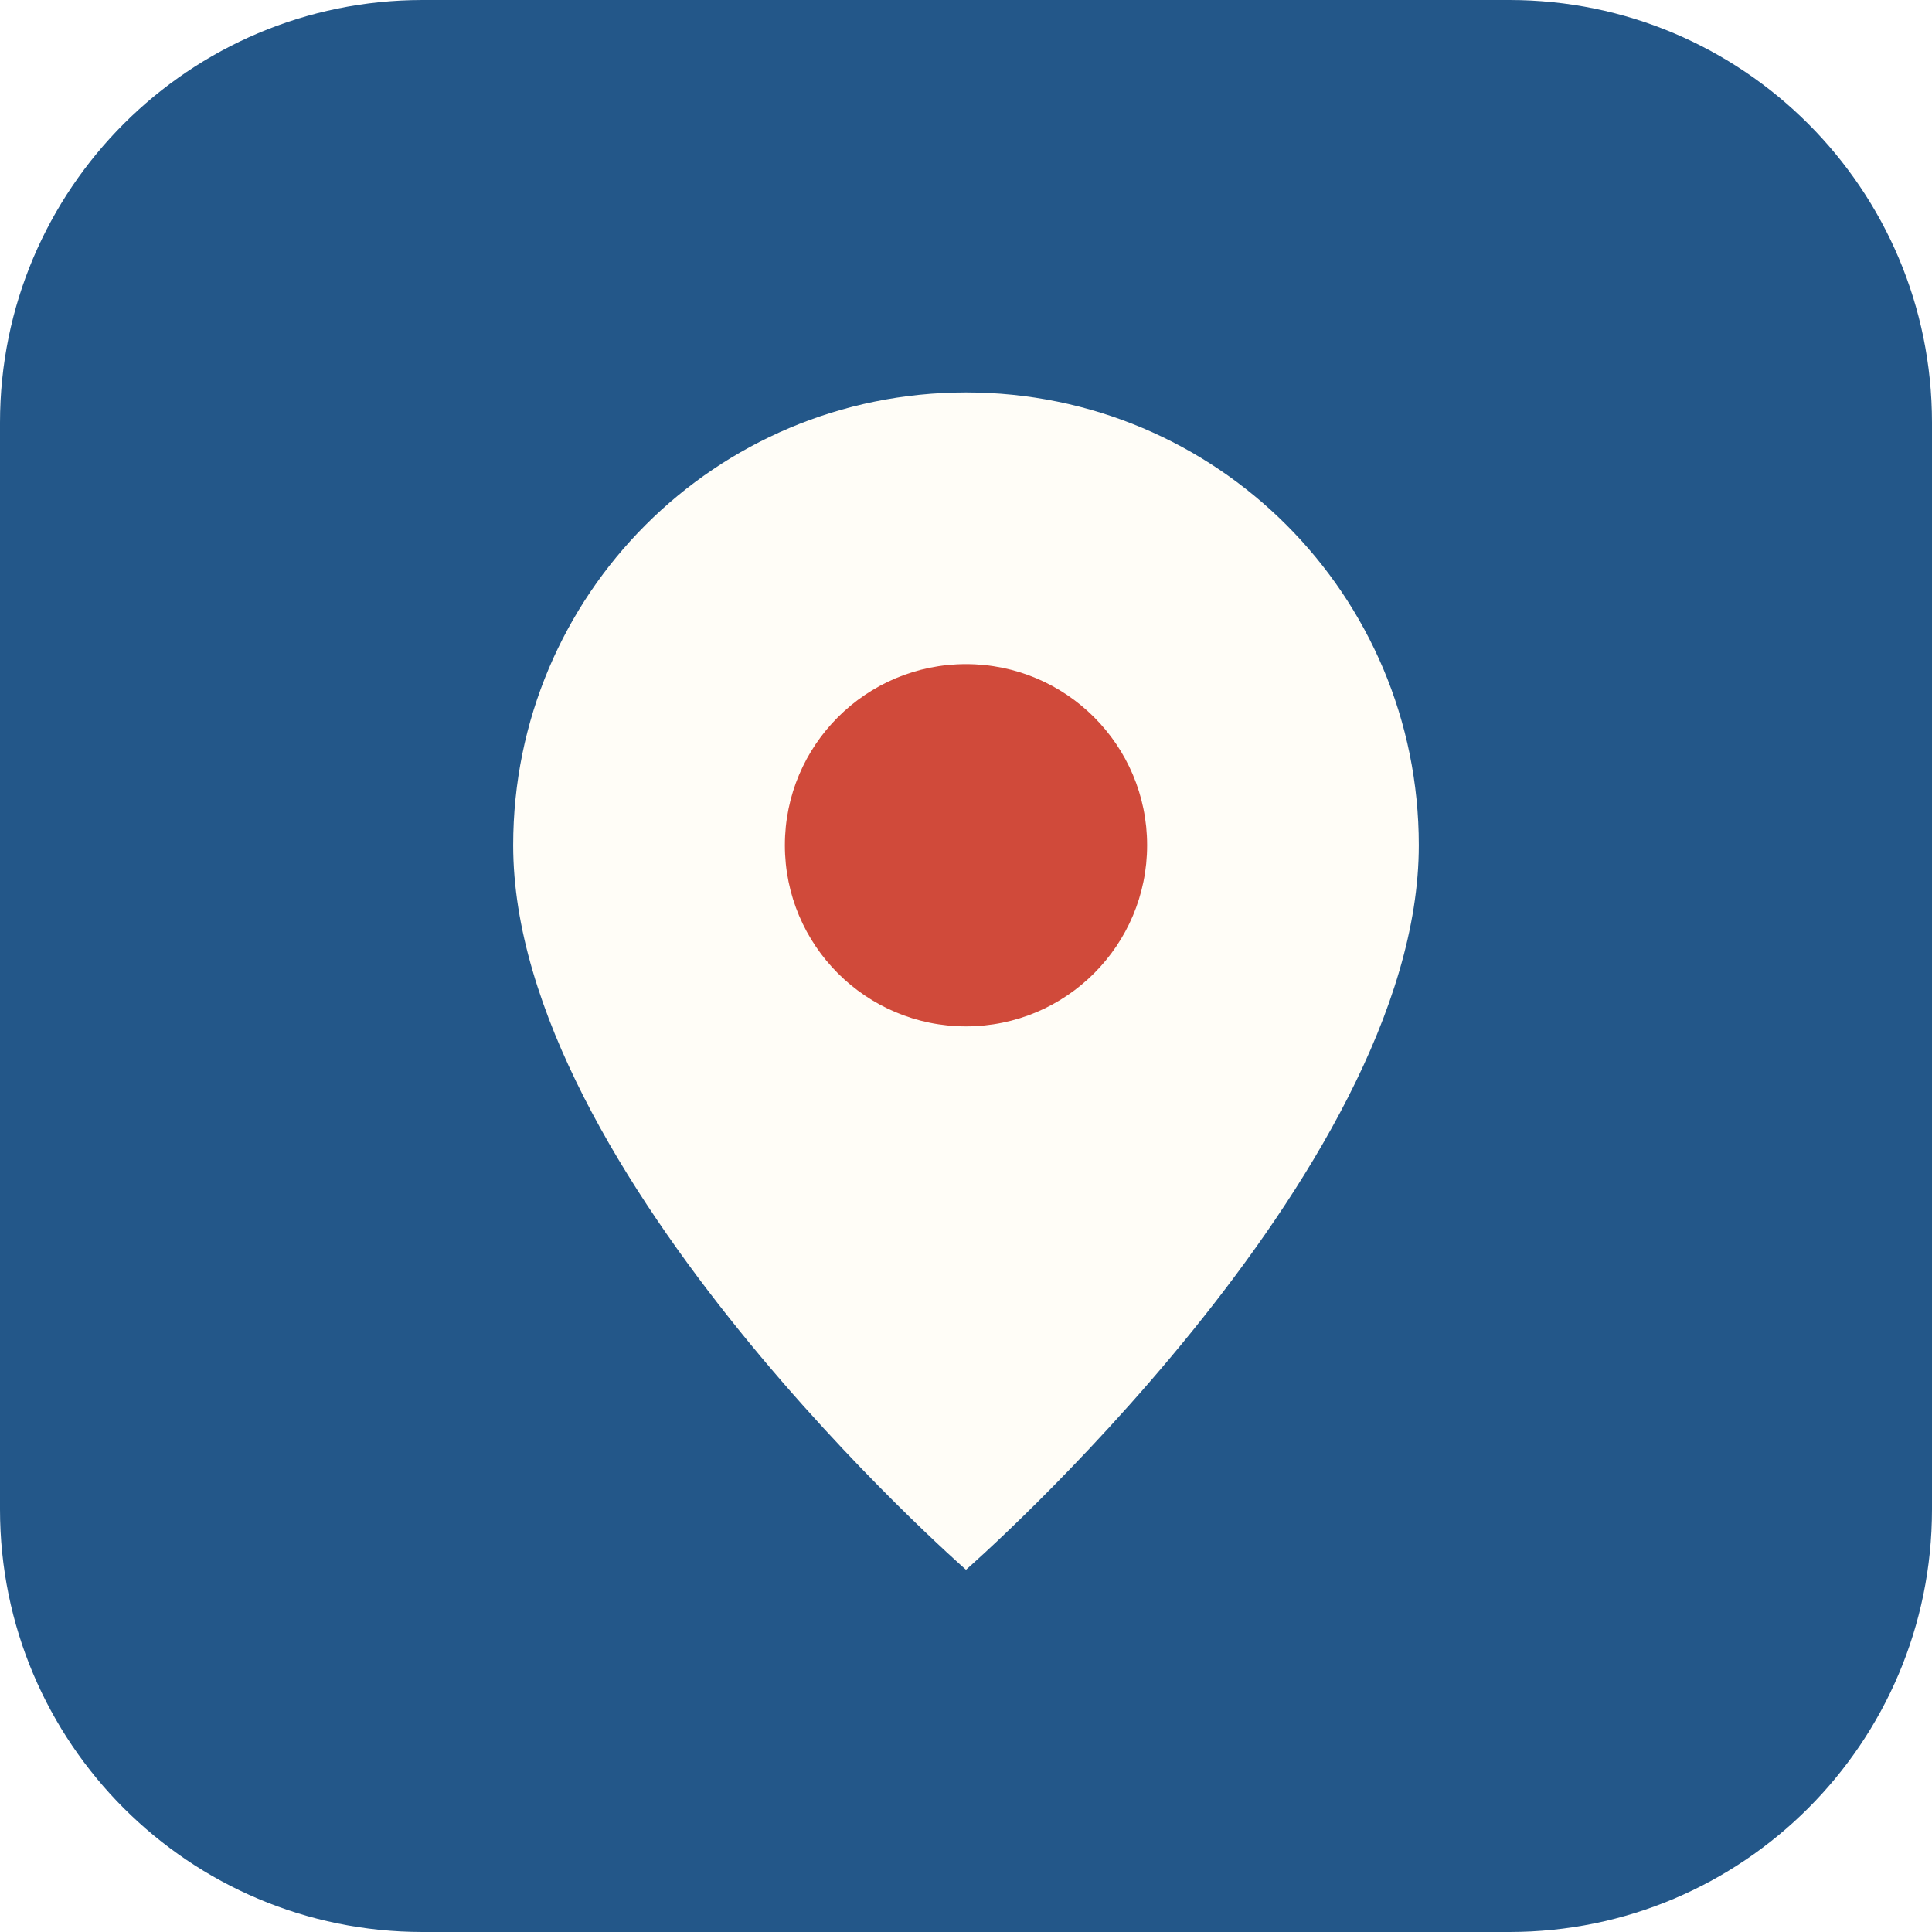
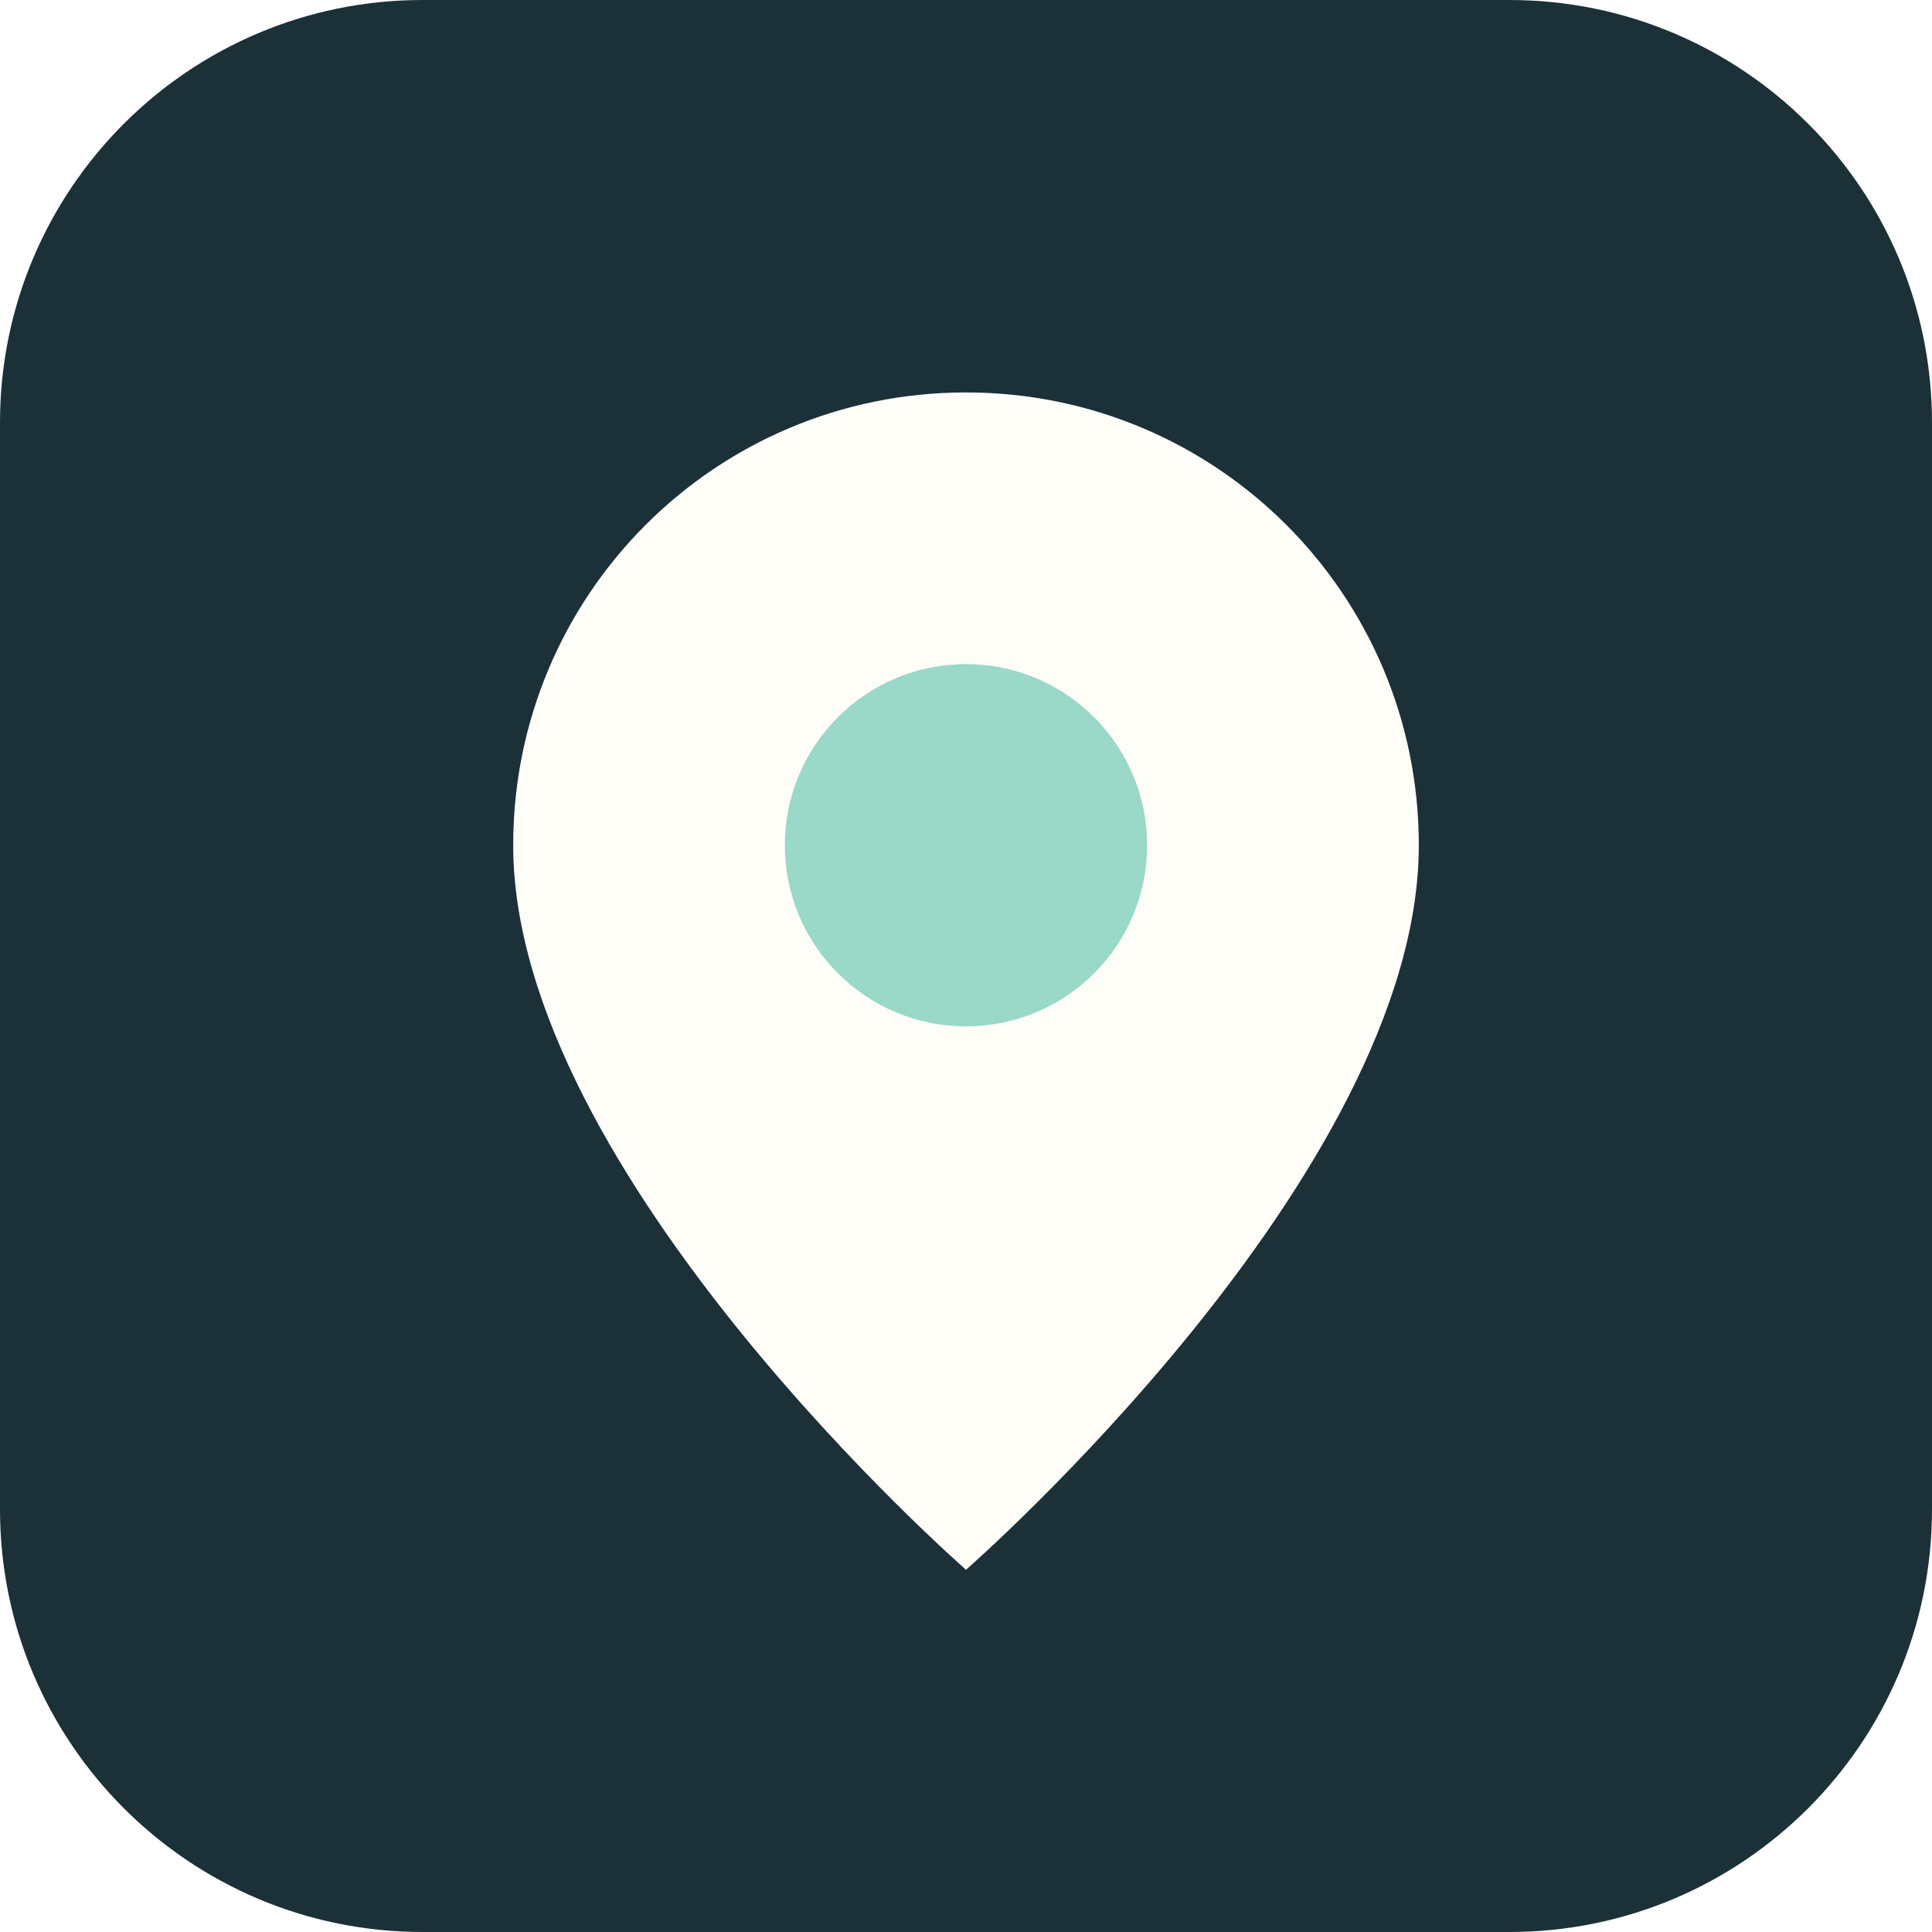
<svg xmlns="http://www.w3.org/2000/svg" viewBox="0 0 64 64">
-   <rect width="64" height="64" rx="14" fill="#235789" />
+   <rect width="64" height="64" rx="14" fill="#1c3038" />
  <path d="M32 13c-8.3 0-15 6.7-15 15 0 10.9 15 24 15 24s15-13.1 15-24c0-8.3-6.7-15-15-15Z" fill="#fffdf7" />
-   <circle cx="32" cy="28" r="6" fill="#d04a3a" />
+   <circle cx="32" cy="28" r="6" fill="#9ad8c7" />
</svg>
